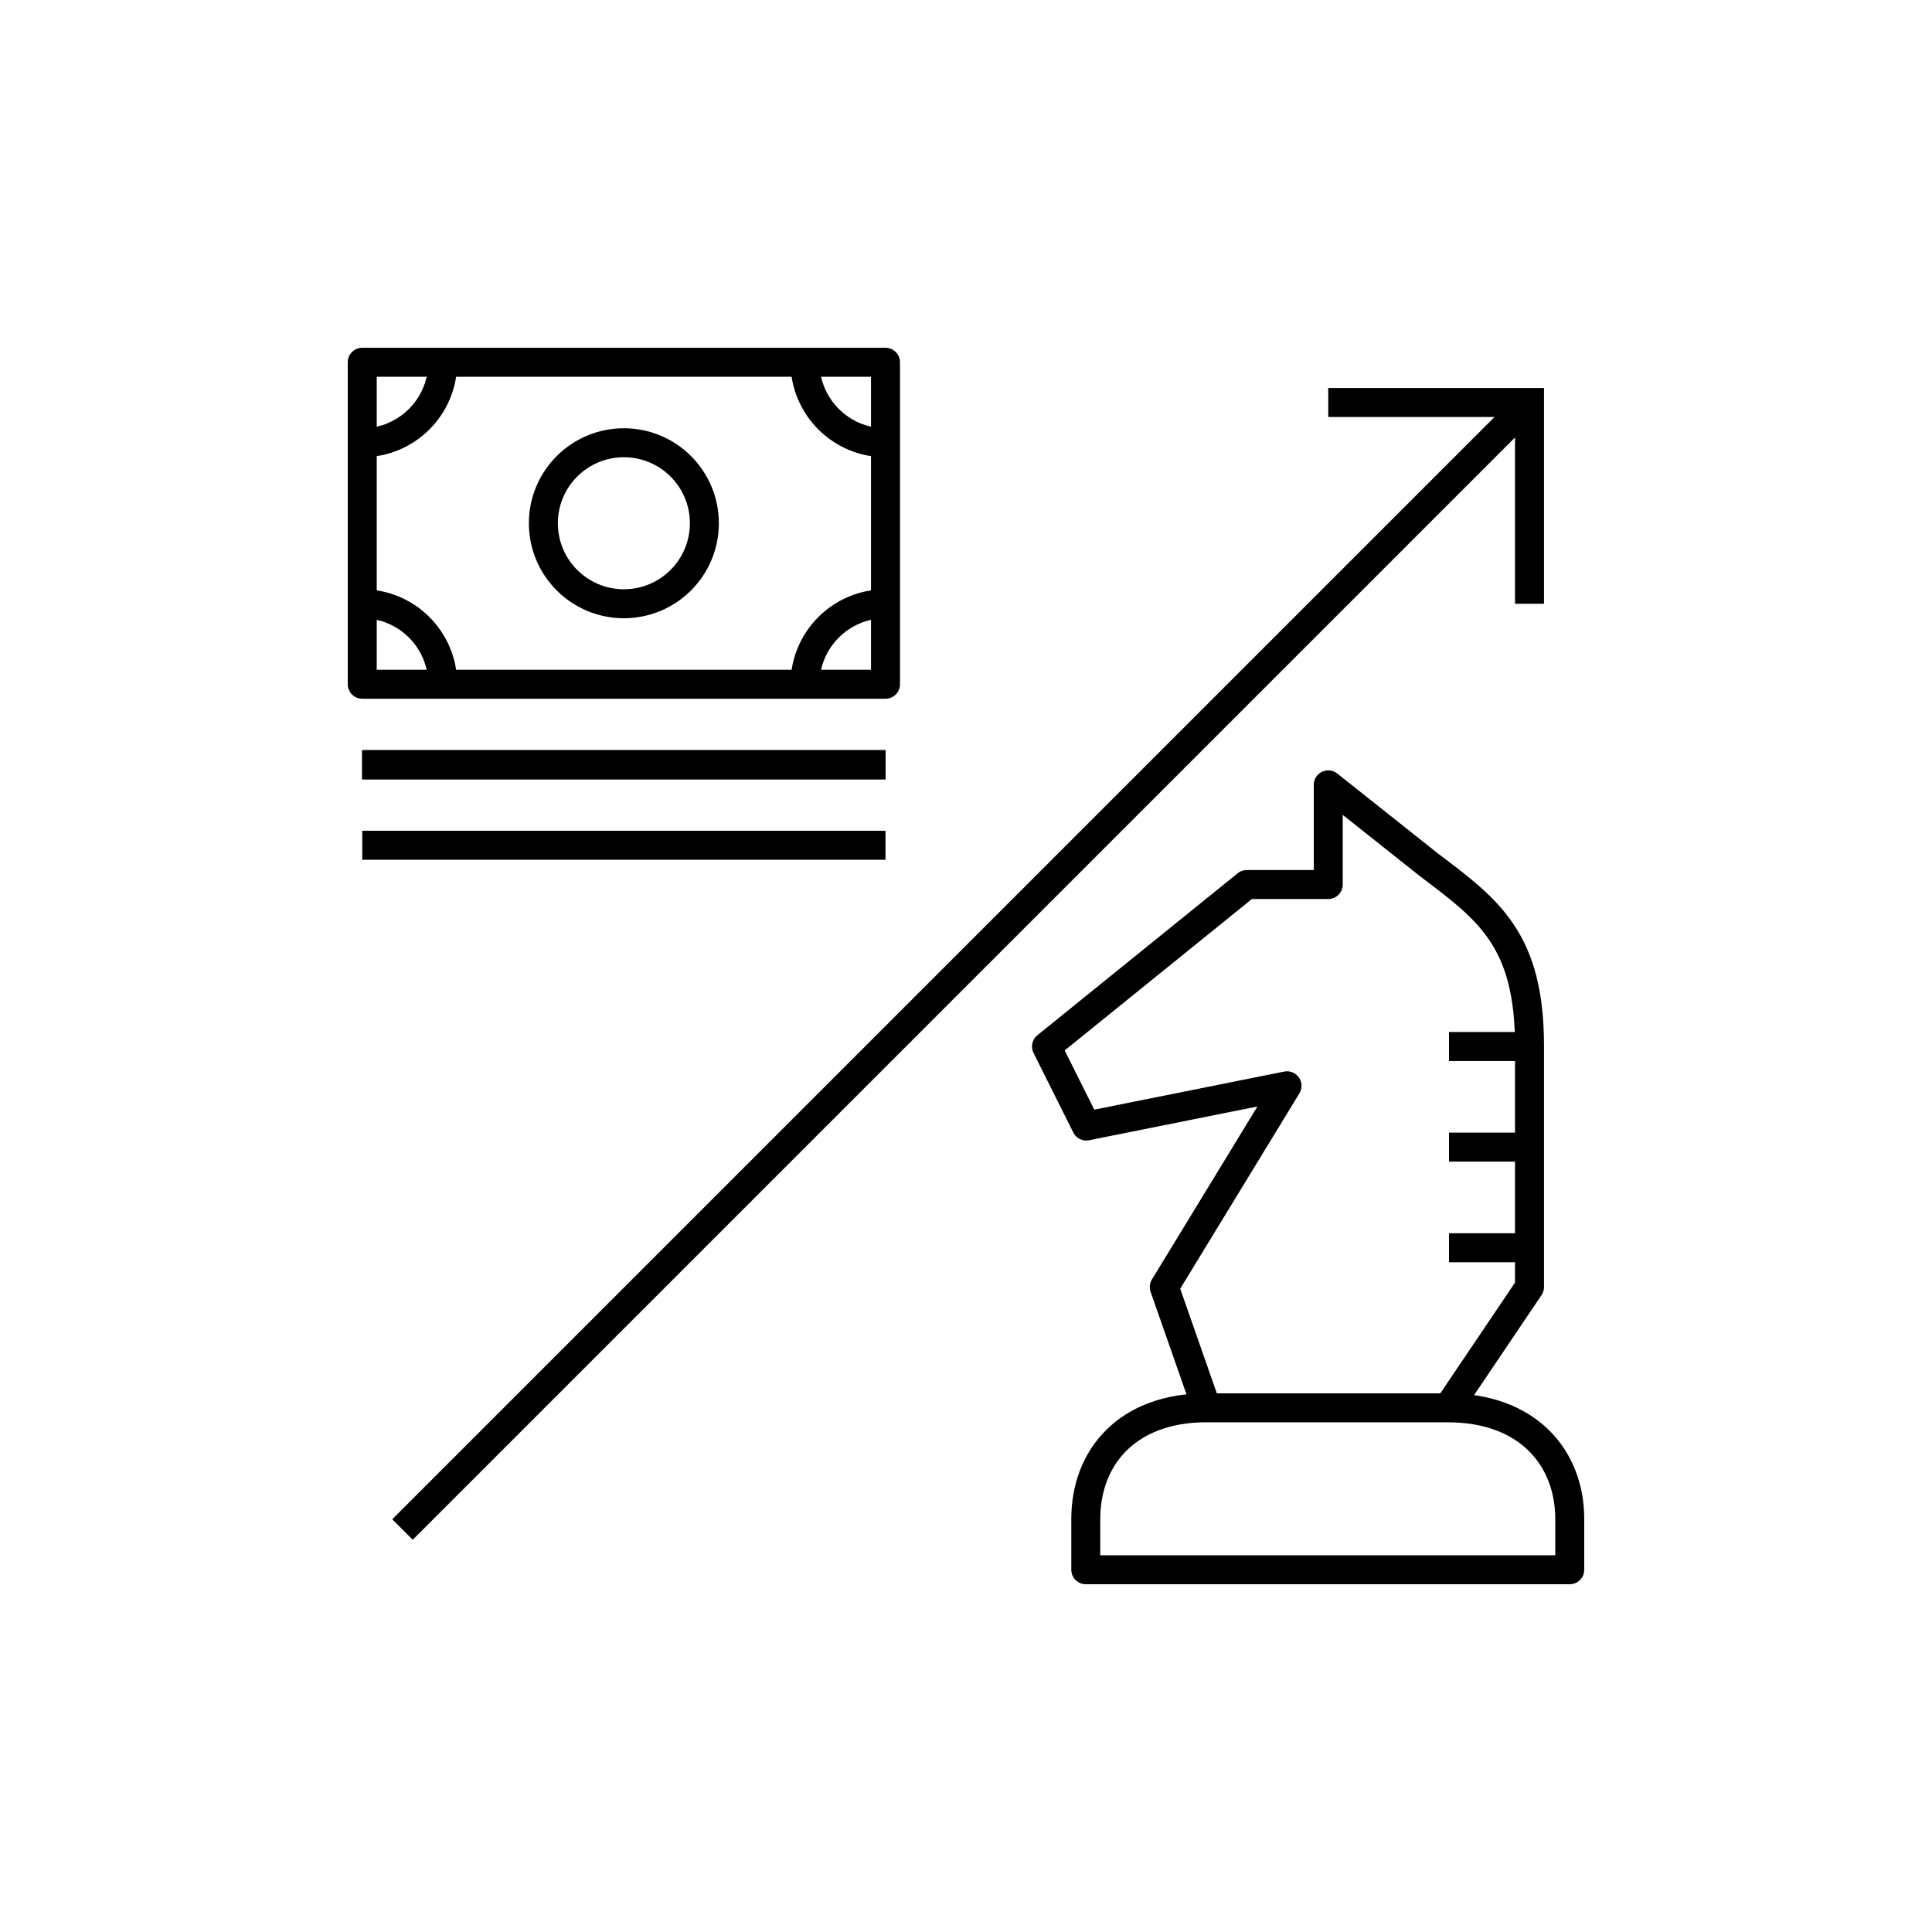
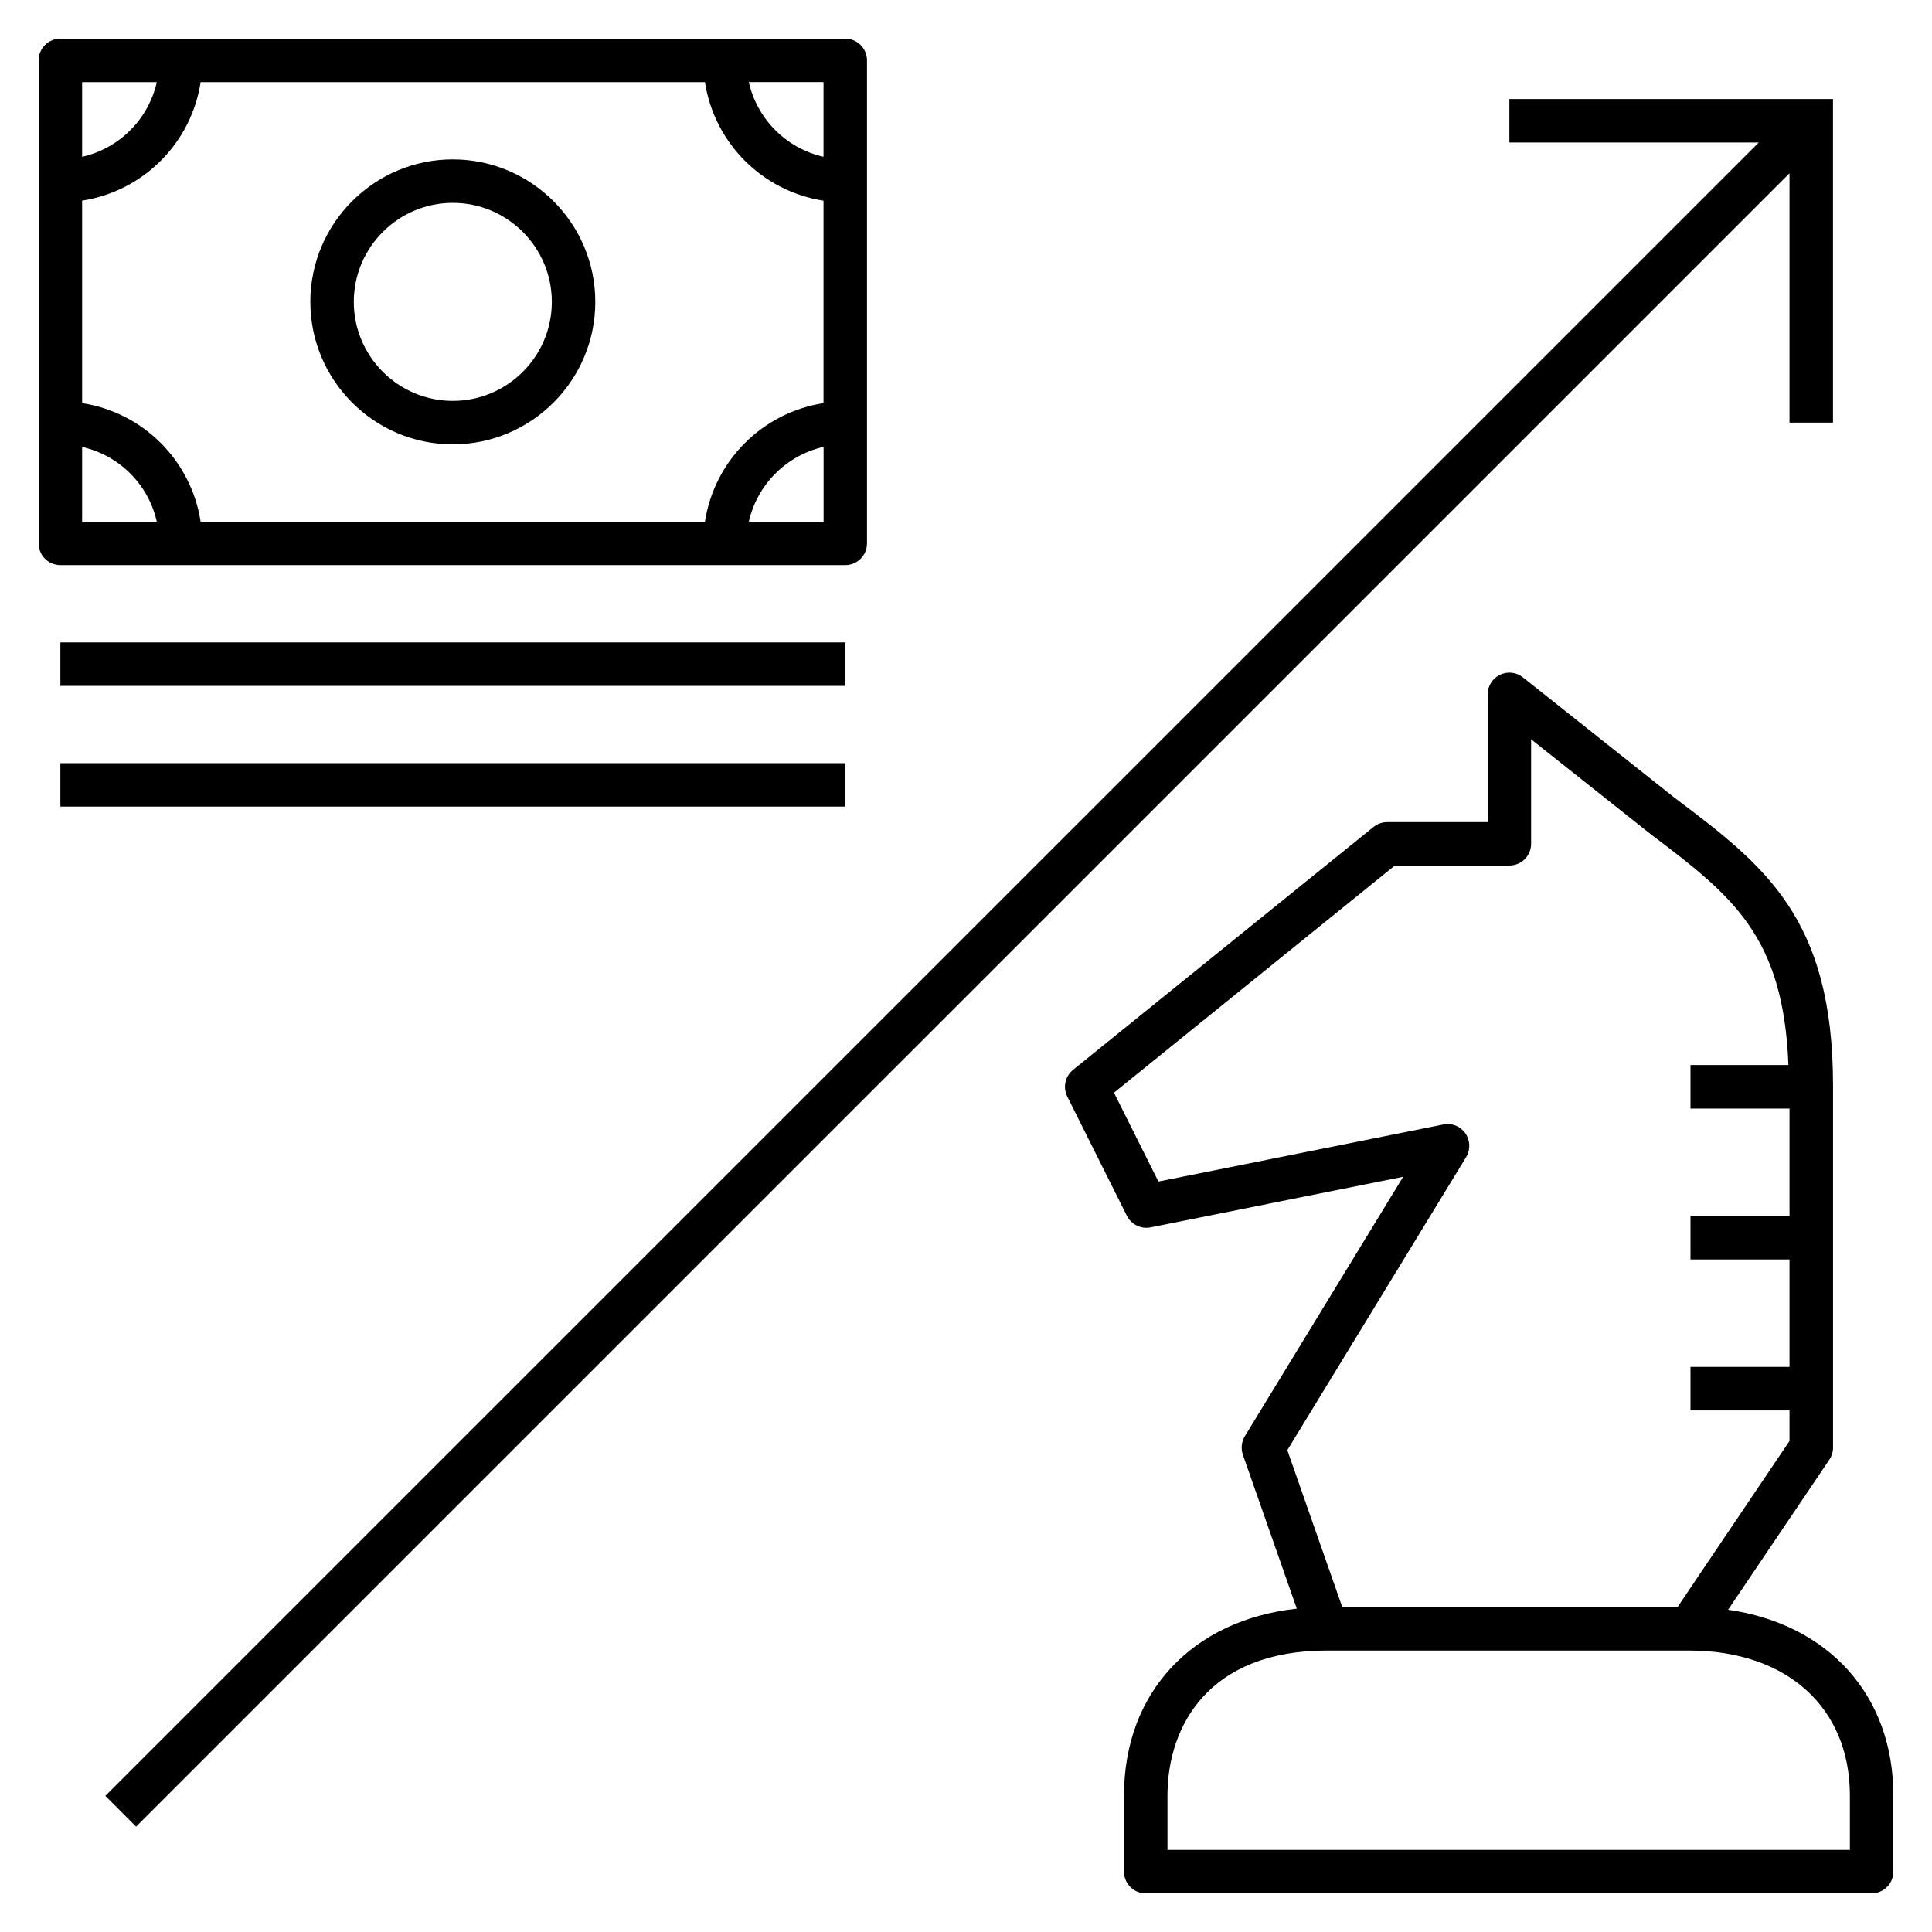
- <svg xmlns="http://www.w3.org/2000/svg" version="1.1" x="0px" y="0px" viewBox="0 0 48 48" style="enable-background:new 0 0 48 48;" xml:space="preserve">
-   <g id="finance--strategy">
-     <g id="finance--strategy_1_">
-       <path id="strategy--move_2_" style="fill:none;stroke:#000000;stroke-width:0.72;stroke-linejoin:round;stroke-miterlimit:10;" d="    M35.976,34.976l2.024-3v-5.995c0-2.639-1.024-3.381-2.49-4.488L33,19.5l0,2.476h-2.024L26,26l0.988,1.976l4.988-1l-3.05,5l1.05,3     M29.976,34.976c-1.976,0-3,1.237-3,2.762V39H39v-1.261c0-1.526-1.049-2.762-3.024-2.762H29.976z" />
-       <polyline style="fill:none;stroke:#000000;stroke-width:0.72;stroke-miterlimit:10;" points="38,15 38,10 33,10   " />
-       <line style="fill:none;stroke:#000000;stroke-width:0.72;stroke-linejoin:round;stroke-miterlimit:10;" x1="38" y1="26" x2="36" y2="26" />
-       <line style="fill:none;stroke:#000000;stroke-width:0.72;stroke-linejoin:round;stroke-miterlimit:10;" x1="38" y1="28.5" x2="36" y2="28.5" />
-       <line style="fill:none;stroke:#000000;stroke-width:0.72;stroke-linejoin:round;stroke-miterlimit:10;" x1="38" y1="31" x2="36" y2="31" />
-       <line style="fill:none;stroke:#000000;stroke-width:0.72;stroke-linejoin:round;stroke-miterlimit:10;" x1="9" y1="19" x2="22" y2="19" />
-       <line style="fill:none;stroke:#000000;stroke-width:0.72;stroke-linejoin:round;stroke-miterlimit:10;" x1="9" y1="19" x2="22" y2="19" />
-       <g>
-         <g>
-           <rect x="9" y="9" style="fill:none;stroke:#000000;stroke-width:0.72;stroke-linejoin:round;stroke-miterlimit:10;" width="13" height="8" />
-           <line style="fill:none;stroke:#000000;stroke-width:0.72;stroke-linejoin:round;stroke-miterlimit:10;" x1="9" y1="19" x2="22" y2="19" />
-           <line style="fill:none;stroke:#000000;stroke-width:0.72;stroke-linejoin:round;stroke-miterlimit:10;" x1="9" y1="21" x2="22" y2="21" />
-           <circle style="fill:none;stroke:#000000;stroke-width:0.72;stroke-linejoin:round;stroke-miterlimit:10;" cx="15.5" cy="13" r="2" />
-           <path style="fill:none;stroke:#000000;stroke-width:0.72;stroke-miterlimit:10;" d="M22,11c-1.105,0-2-0.895-2-2" />
-           <path style="fill:none;stroke:#000000;stroke-width:0.72;stroke-miterlimit:10;" d="M20,17c0-1.105,0.895-2,2-2" />
-           <path style="fill:none;stroke:#000000;stroke-width:0.72;stroke-miterlimit:10;" d="M9,15c1.105,0,2,0.895,2,2" />
-           <path style="fill:none;stroke:#000000;stroke-width:0.72;stroke-miterlimit:10;" d="M11,9c0,1.105-0.895,2-2,2" />
-         </g>
-       </g>
-       <line style="fill:none;stroke:#000000;stroke-width:0.72;stroke-linejoin:round;stroke-miterlimit:10;" x1="38" y1="10" x2="10" y2="38" />
-     </g>
-   </g>
-   <g id="Layer_1">
- </g>
+ <svg xmlns="http://www.w3.org/2000/svg" version="1.1" id="Layer_1" x="0px" y="0px" viewBox="0 0 32 32" style="enable-background:new 0 0 32 32;" xml:space="preserve">
+   <path id="finance--strategy_1_" d="M28.623,26.662l1.676-2.484c0.04-0.06,0.062-0.13,0.062-0.201v-5.995  c0-2.789-1.141-3.649-2.627-4.77l-2.51-1.993c-0.107-0.086-0.256-0.103-0.38-0.042c-0.125,0.06-0.204,0.186-0.204,0.324v2.116  h-1.663c-0.082,0-0.162,0.028-0.227,0.08l-4.977,4.023c-0.131,0.106-0.171,0.29-0.096,0.441l0.988,1.977  c0.073,0.144,0.234,0.223,0.393,0.191l4.183-0.838l-2.623,4.298c-0.056,0.092-0.067,0.205-0.032,0.307l0.893,2.548  c-1.731,0.19-2.862,1.387-2.862,3.095V31c0,0.199,0.161,0.36,0.36,0.36H31c0.199,0,0.36-0.161,0.36-0.36v-1.262  C31.36,28.078,30.284,26.901,28.623,26.662z M21.322,24.019l2.962-4.854c0.074-0.122,0.069-0.276-0.013-0.394  s-0.224-0.175-0.365-0.146l-4.719,0.945l-0.736-1.472l4.652-3.762H25c0.199,0,0.36-0.161,0.36-0.36v-1.731l1.981,1.572  c1.359,1.026,2.198,1.685,2.281,3.823H28v0.721h1.64v1.779H28v0.721h1.64v1.779H28v0.721h1.64v0.506l-1.854,2.75h-5.554  L21.322,24.019z M30.64,30.64H19.337v-0.901c0-1.161,0.693-2.401,2.64-2.401h6c1.618,0,2.663,0.942,2.663,2.401V30.64z M29.64,2.87  L2.254,30.255l-0.509-0.51L29.131,2.36H25V1.64h5.36V7h-0.72V2.87z M14,9.36c0.199,0,0.36-0.161,0.36-0.36V1  c0-0.199-0.161-0.36-0.36-0.36H1C0.801,0.64,0.64,0.801,0.64,1v8c0,0.199,0.161,0.36,0.36,0.36H14z M1.36,7.403  C1.975,7.541,2.459,8.025,2.597,8.64H1.36V7.403z M3.323,1.36h8.353c0.157,1.012,0.952,1.807,1.964,1.964v3.353  c-1.012,0.157-1.807,0.952-1.964,1.964H3.323C3.167,7.628,2.372,6.833,1.36,6.677V3.323C2.372,3.167,3.167,2.372,3.323,1.36z   M12.403,8.64c0.139-0.615,0.623-1.099,1.238-1.238V8.64H12.403z M13.64,2.597c-0.615-0.139-1.099-0.623-1.238-1.238h1.238V2.597z   M2.597,1.36C2.459,1.975,1.975,2.459,1.36,2.597V1.36H2.597z M1,10.64h13v0.72H1V10.64z M14,13.36H1v-0.72h13V13.36z M7.5,7.36  c1.301,0,2.36-1.059,2.36-2.36S8.801,2.64,7.5,2.64S5.14,3.699,5.14,5S6.199,7.36,7.5,7.36z M7.5,3.36c0.904,0,1.64,0.736,1.64,1.64  S8.404,6.64,7.5,6.64S5.86,5.904,5.86,5S6.596,3.36,7.5,3.36z" />
+   <rect id="_Transparent_Rectangle" style="fill:none;" width="32" height="32" />
</svg>
